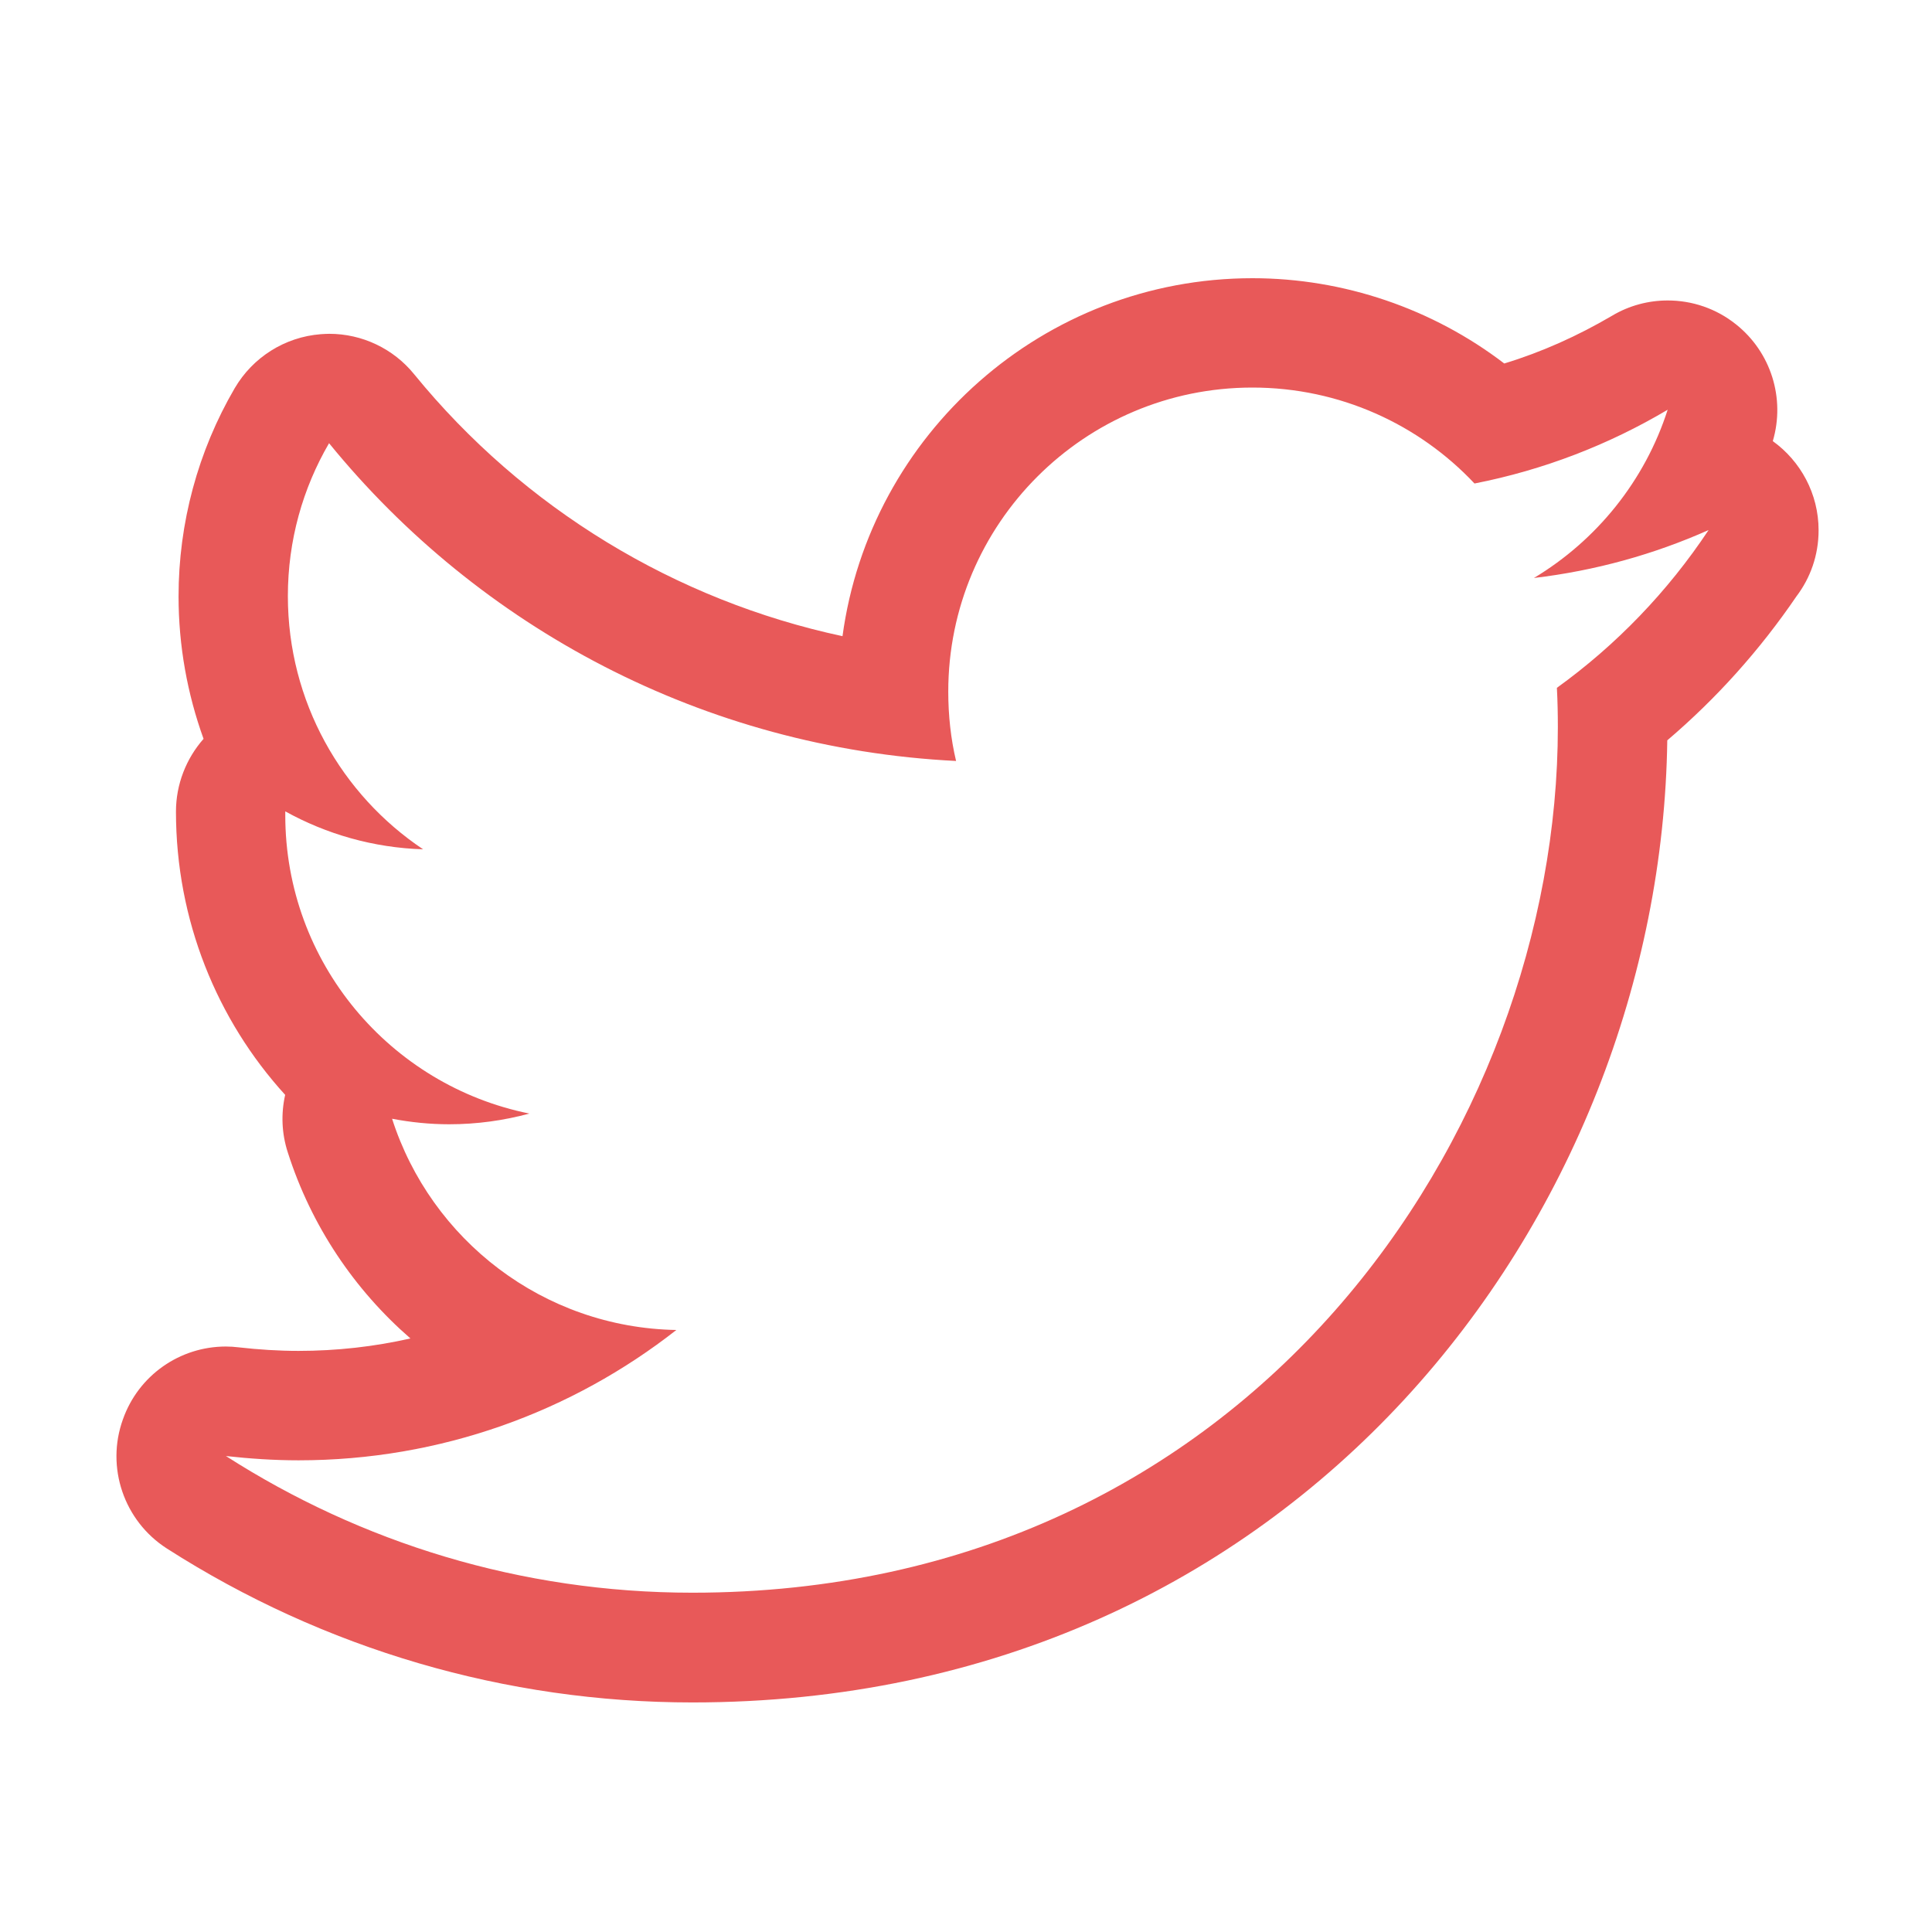
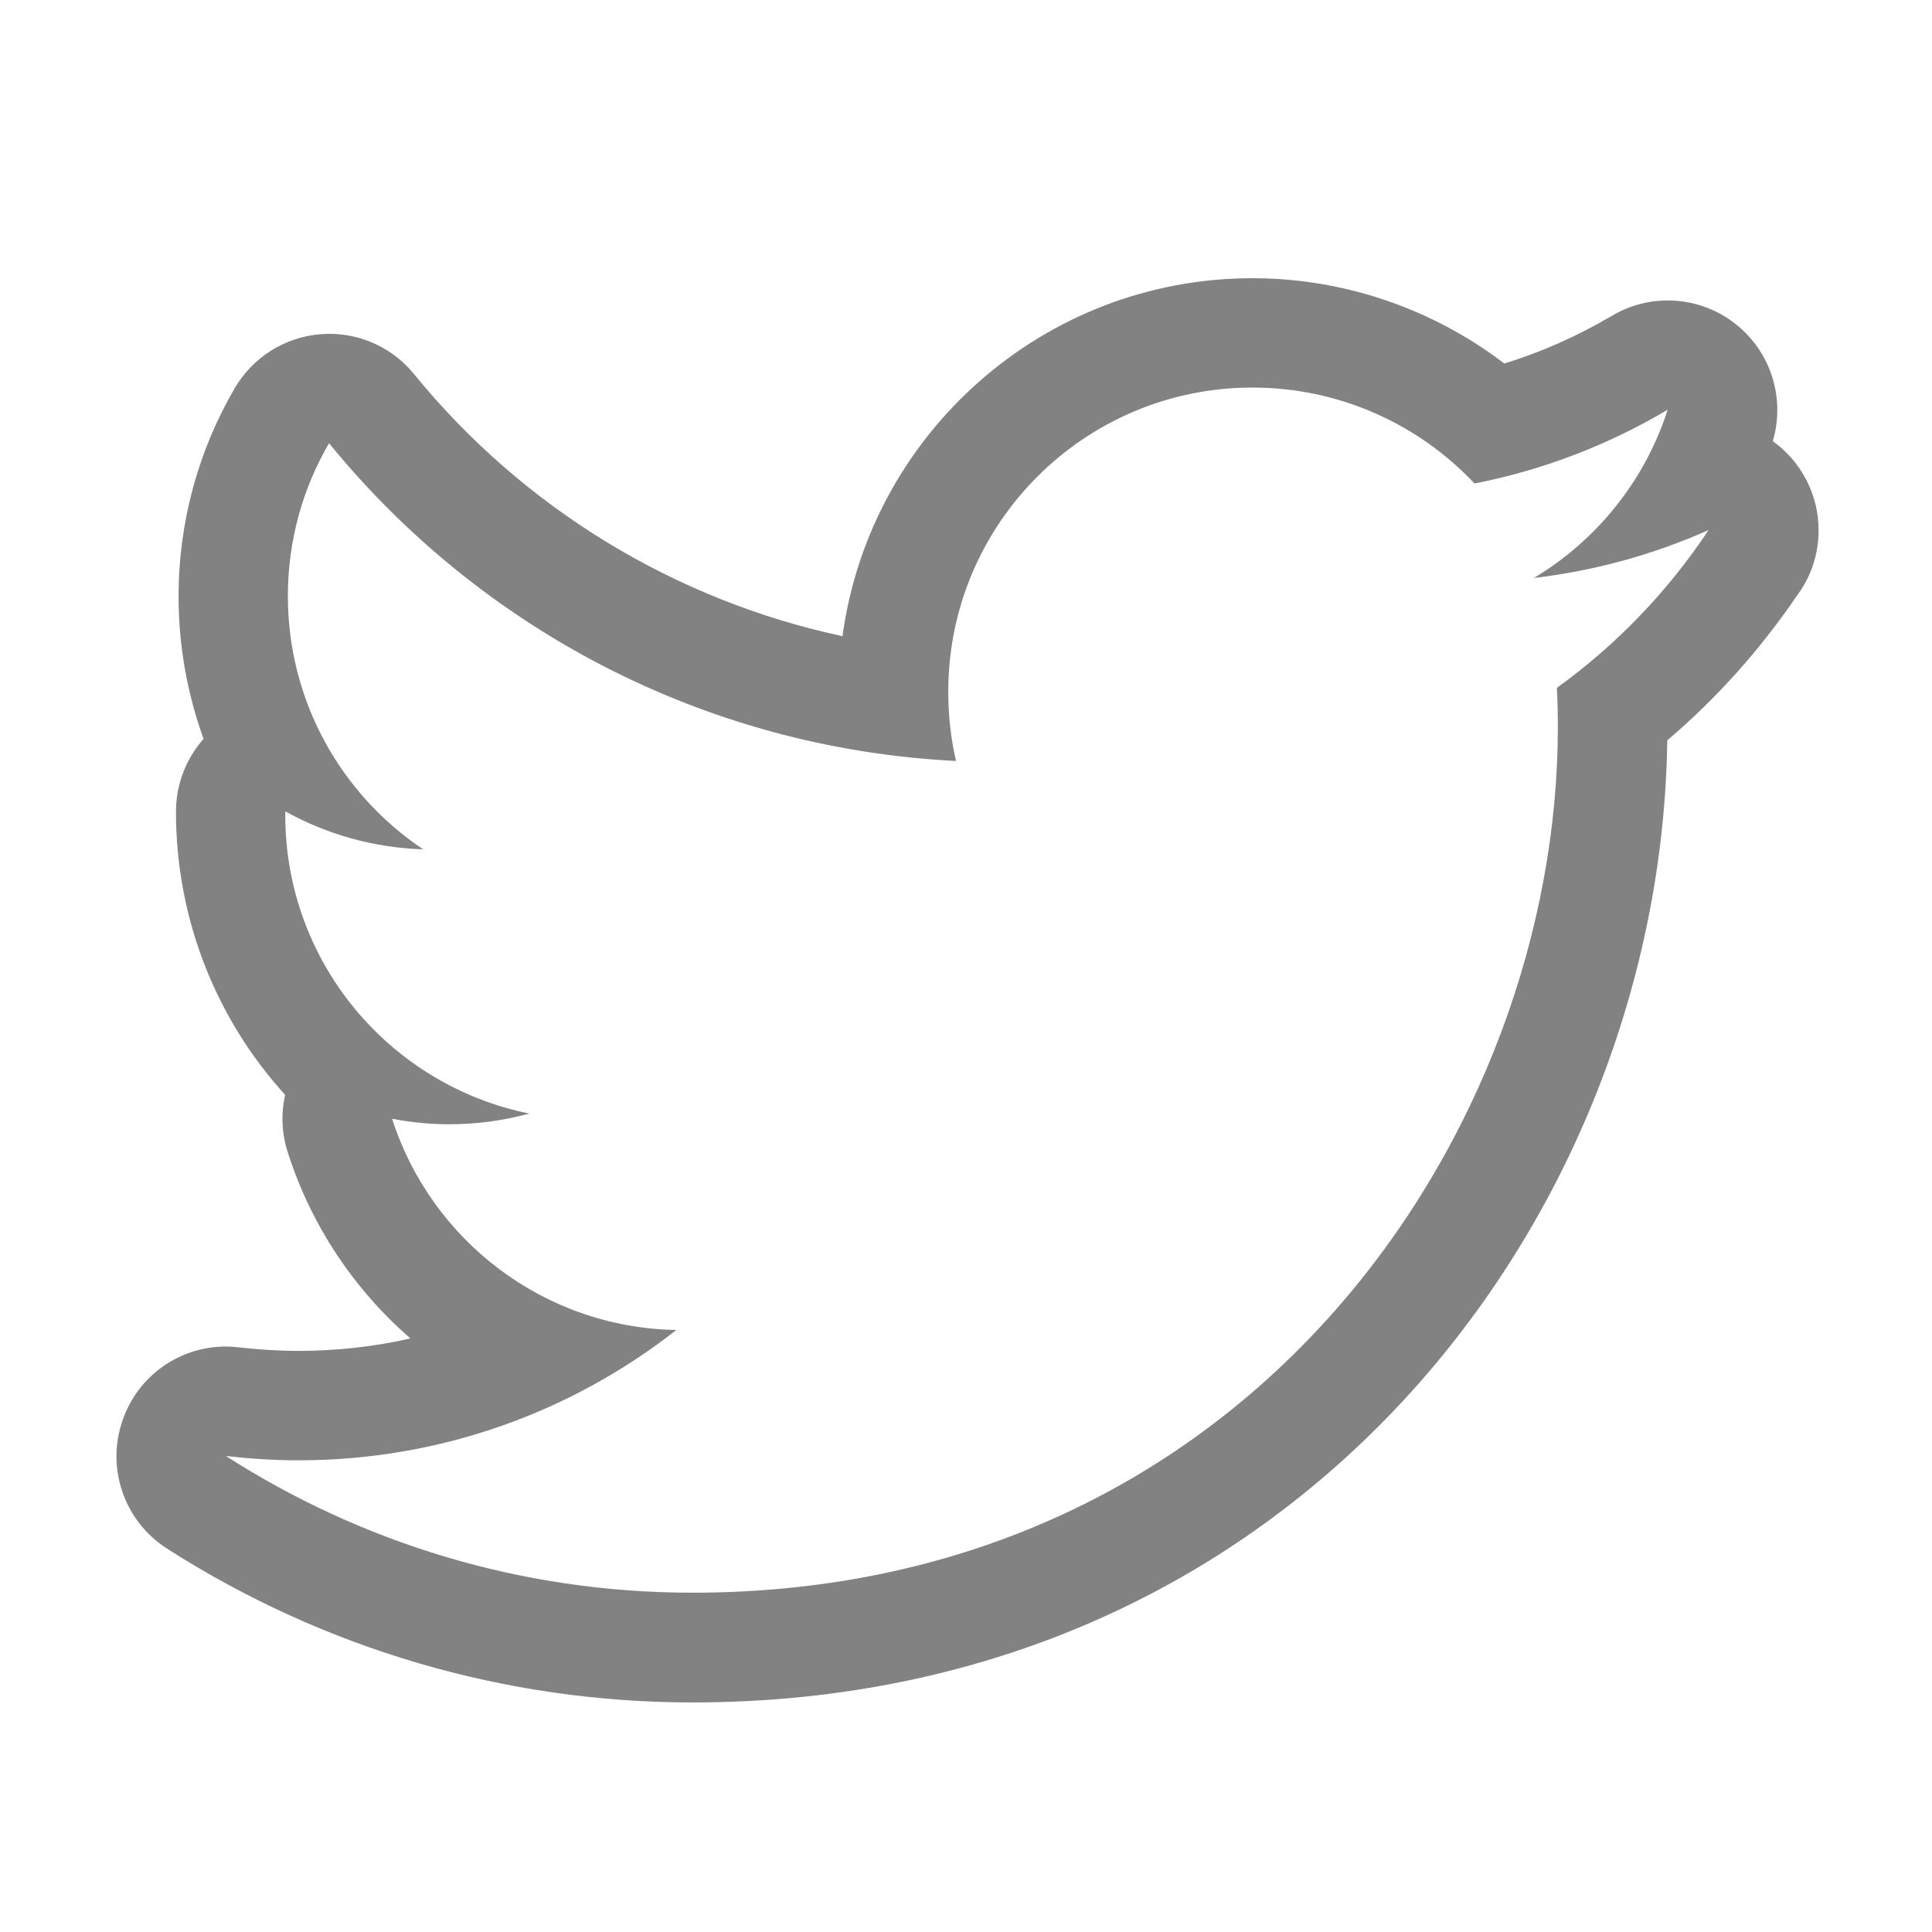
<svg xmlns="http://www.w3.org/2000/svg" version="1.1" x="0px" y="0px" viewBox="0 0 50 50" enable-background="new 0 0 50 50" xml:space="preserve">
  <g>
-     <path fill="rgba(220, 0, 0, 0.65)" d="M45.88,11.416c0.327-1.106-0.047-2.302-0.953-3.022c-0.514-0.411-1.136-0.618-1.767-0.618   c-0.498,0-0.996,0.13-1.443,0.397c-0.888,0.521-1.817,0.939-2.787,1.234c-1.854-1.418-4.153-2.207-6.516-2.207   c-5.416,0-9.903,4.04-10.61,9.264c-4.318-0.924-8.252-3.303-11.086-6.779c-0.54-0.666-1.35-1.046-2.196-1.046   c-0.071,0-0.146,0.005-0.222,0.01c-0.928,0.073-1.757,0.596-2.226,1.398c-0.952,1.631-1.453,3.491-1.453,5.386   c0,1.28,0.227,2.525,0.647,3.688c-0.452,0.514-0.714,1.18-0.714,1.884c0,2.808,1.06,5.39,2.826,7.33   c-0.109,0.484-0.092,0.996,0.067,1.486c0.611,1.914,1.729,3.561,3.175,4.818c-0.939,0.213-1.911,0.322-2.897,0.322   c-0.511,0-1.028-0.033-1.549-0.092c-0.11-0.014-0.22-0.021-0.332-0.021c-1.186,0-2.26,0.742-2.663,1.885   c-0.447,1.24,0.026,2.627,1.134,3.34c4.071,2.607,8.775,3.986,13.602,3.986c15.655,0,25.063-12.6,25.232-24.899   c1.274-1.085,2.394-2.334,3.344-3.728c0.359-0.474,0.572-1.063,0.572-1.708C47.065,12.775,46.597,11.933,45.88,11.416z    M40.292,17.801c0.018,0.337,0.025,0.677,0.025,1.018c0,10.404-7.919,22.4-22.4,22.4c-4.445,0-8.584-1.303-12.07-3.537   c0.613,0.068,1.243,0.111,1.878,0.111c3.689,0,7.083-1.26,9.779-3.373c-3.449-0.061-6.354-2.34-7.357-5.467   c0.481,0.092,0.975,0.143,1.478,0.143c0.72,0,1.416-0.098,2.075-0.277c-3.602-0.727-6.317-3.905-6.317-7.723   c0-0.034,0-0.065,0-0.098c1.062,0.588,2.277,0.942,3.567,0.982c-2.112-1.412-3.5-3.824-3.5-6.554c0-1.442,0.388-2.793,1.066-3.956   c3.88,4.763,9.683,7.896,16.227,8.224c-0.136-0.574-0.202-1.178-0.202-1.795c0-4.344,3.524-7.869,7.87-7.869   c2.266,0,4.313,0.956,5.749,2.483c1.791-0.351,3.478-1.006,4.999-1.909c-0.589,1.837-1.838,3.38-3.461,4.354   c1.591-0.188,3.106-0.611,4.52-1.24C43.165,15.305,41.832,16.691,40.292,17.801z" />
+     <path fill="#828282" d="M45.88,11.416c0.327-1.106-0.047-2.302-0.953-3.022c-0.514-0.411-1.136-0.618-1.767-0.618   c-0.498,0-0.996,0.13-1.443,0.397c-0.888,0.521-1.817,0.939-2.787,1.234c-1.854-1.418-4.153-2.207-6.516-2.207   c-5.416,0-9.903,4.04-10.61,9.264c-4.318-0.924-8.252-3.303-11.086-6.779c-0.54-0.666-1.35-1.046-2.196-1.046   c-0.071,0-0.146,0.005-0.222,0.01c-0.928,0.073-1.757,0.596-2.226,1.398c-0.952,1.631-1.453,3.491-1.453,5.386   c0,1.28,0.227,2.525,0.647,3.688c-0.452,0.514-0.714,1.18-0.714,1.884c0,2.808,1.06,5.39,2.826,7.33   c-0.109,0.484-0.092,0.996,0.067,1.486c0.611,1.914,1.729,3.561,3.175,4.818c-0.939,0.213-1.911,0.322-2.897,0.322   c-0.511,0-1.028-0.033-1.549-0.092c-0.11-0.014-0.22-0.021-0.332-0.021c-1.186,0-2.26,0.742-2.663,1.885   c-0.447,1.24,0.026,2.627,1.134,3.34c4.071,2.607,8.775,3.986,13.602,3.986c15.655,0,25.063-12.6,25.232-24.899   c1.274-1.085,2.394-2.334,3.344-3.728c0.359-0.474,0.572-1.063,0.572-1.708C47.065,12.775,46.597,11.933,45.88,11.416z    M40.292,17.801c0.018,0.337,0.025,0.677,0.025,1.018c0,10.404-7.919,22.4-22.4,22.4c-4.445,0-8.584-1.303-12.07-3.537   c0.613,0.068,1.243,0.111,1.878,0.111c3.689,0,7.083-1.26,9.779-3.373c-3.449-0.061-6.354-2.34-7.357-5.467   c0.481,0.092,0.975,0.143,1.478,0.143c0.72,0,1.416-0.098,2.075-0.277c-3.602-0.727-6.317-3.905-6.317-7.723   c0-0.034,0-0.065,0-0.098c1.062,0.588,2.277,0.942,3.567,0.982c-2.112-1.412-3.5-3.824-3.5-6.554c0-1.442,0.388-2.793,1.066-3.956   c3.88,4.763,9.683,7.896,16.227,8.224c-0.136-0.574-0.202-1.178-0.202-1.795c0-4.344,3.524-7.869,7.87-7.869   c2.266,0,4.313,0.956,5.749,2.483c1.791-0.351,3.478-1.006,4.999-1.909c-0.589,1.837-1.838,3.38-3.461,4.354   c1.591-0.188,3.106-0.611,4.52-1.24C43.165,15.305,41.832,16.691,40.292,17.801z" />
  </g>
</svg>
